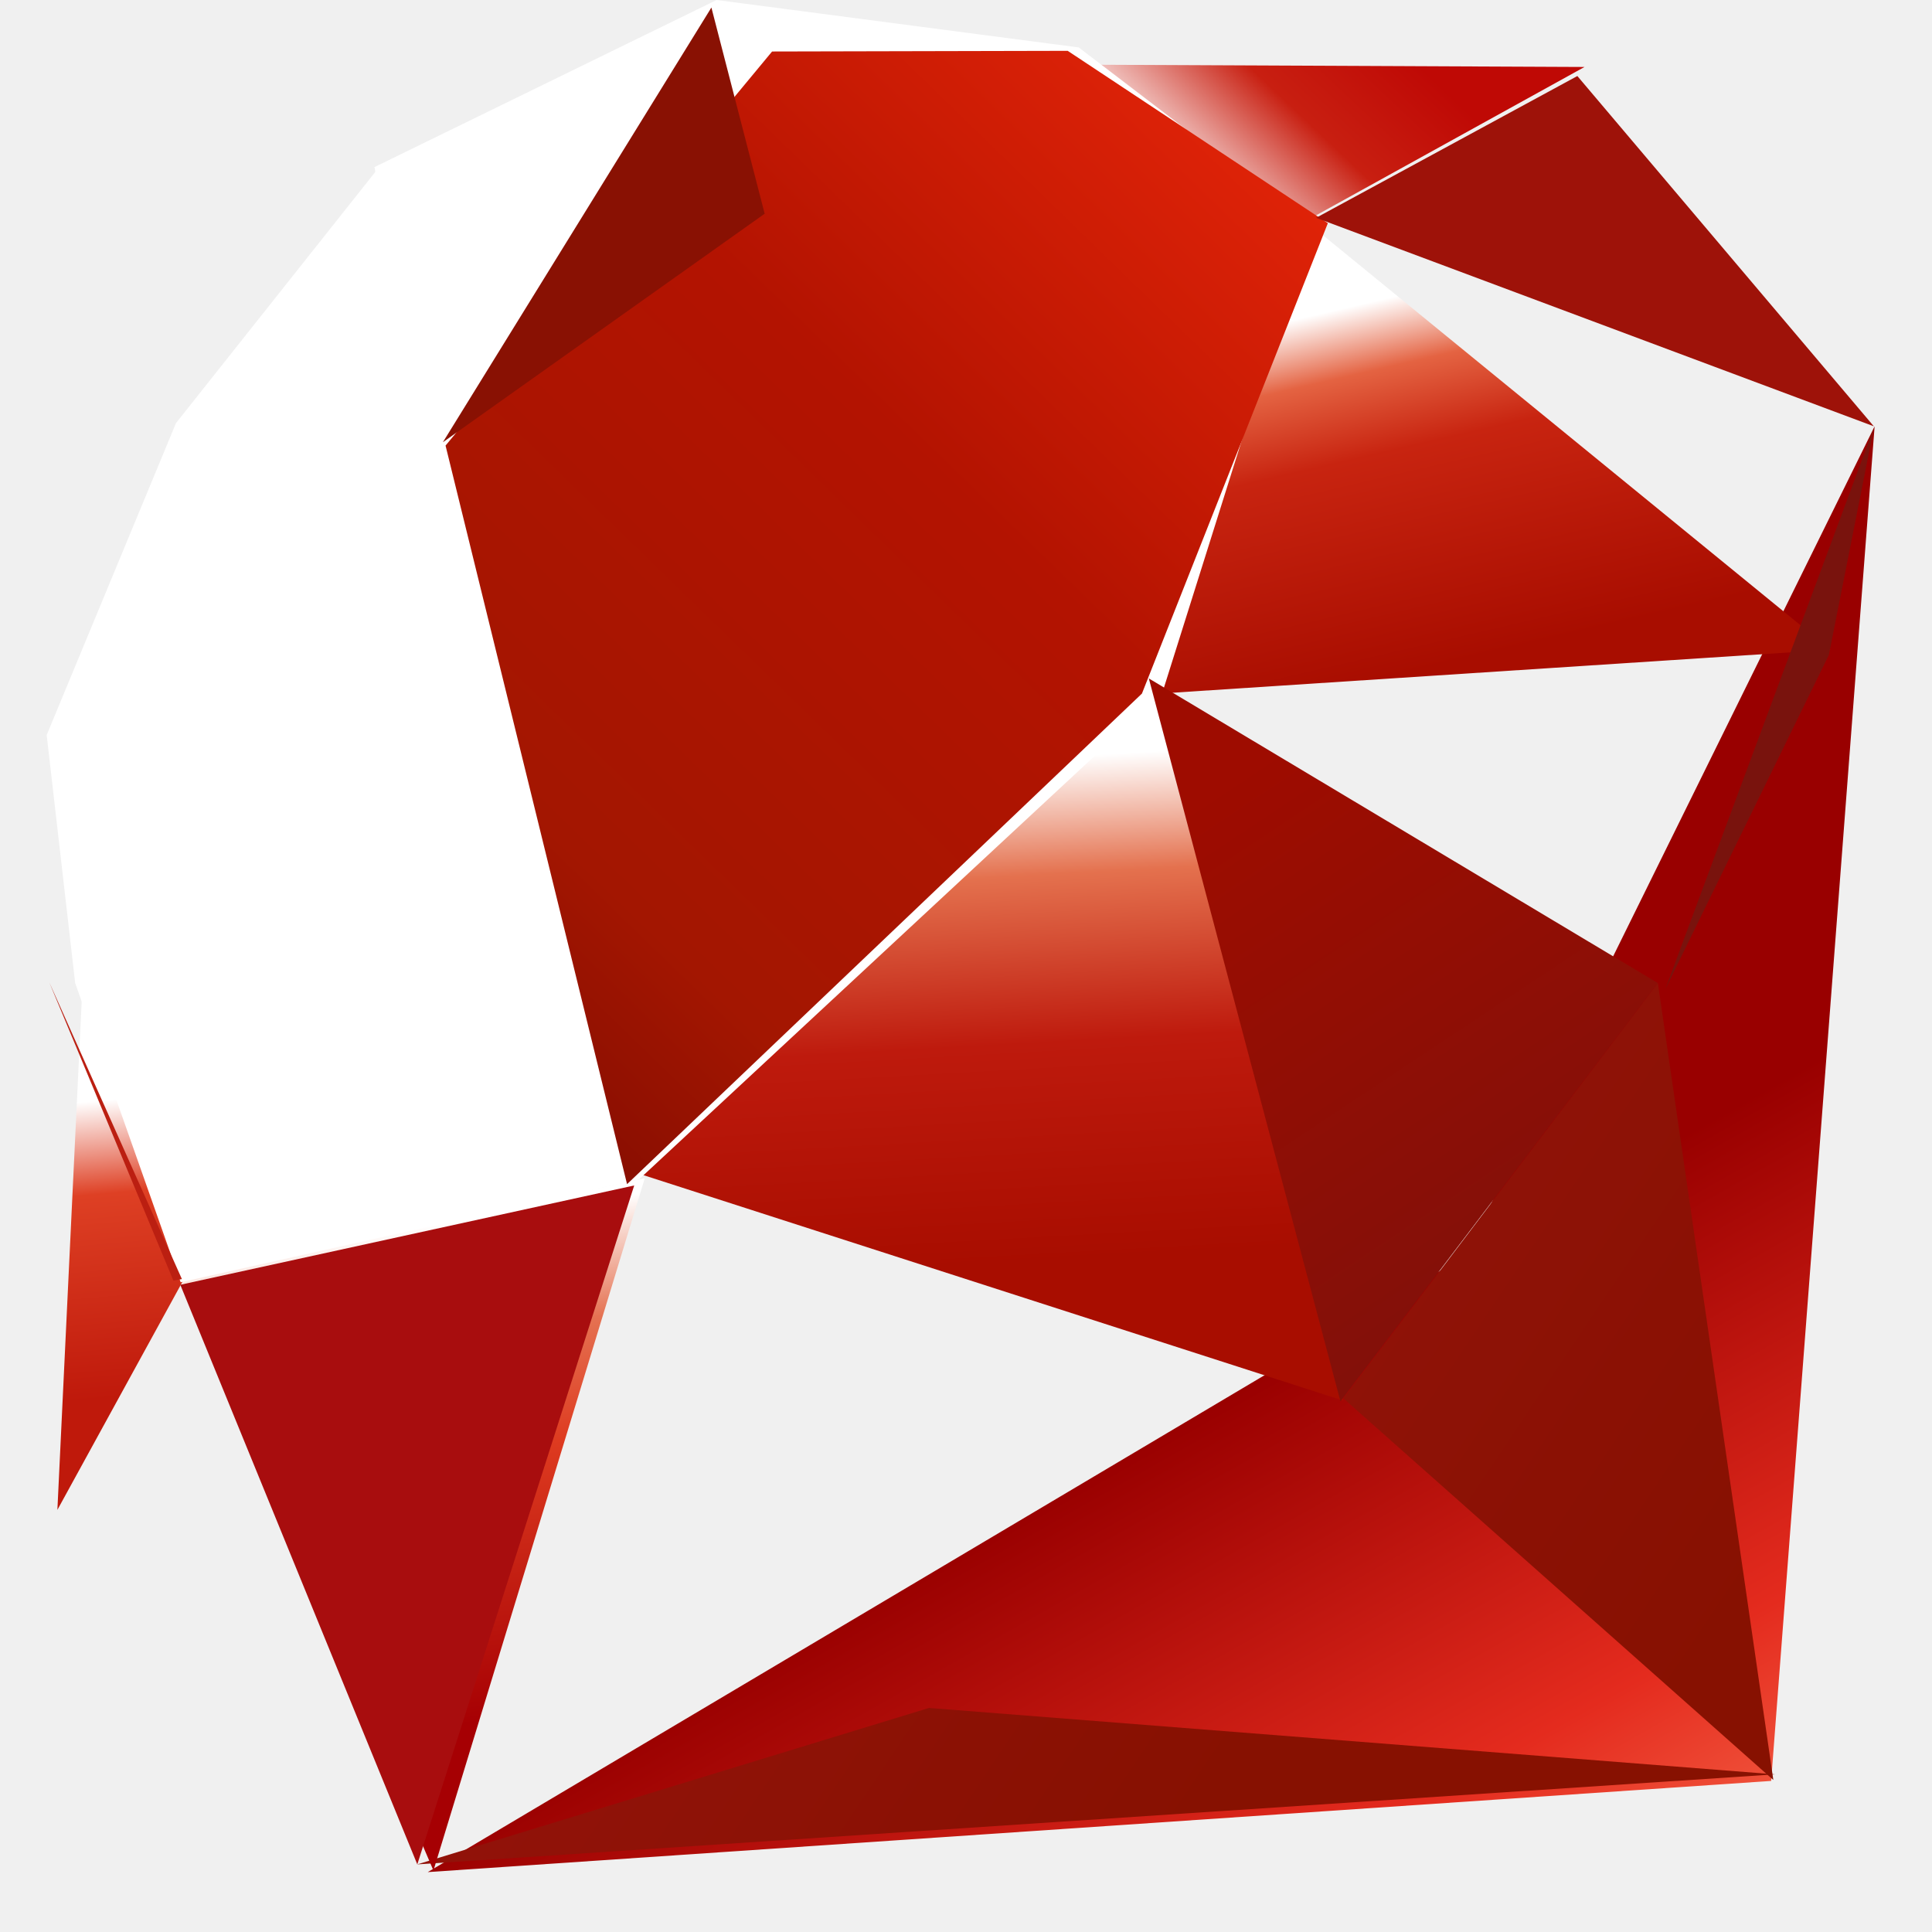
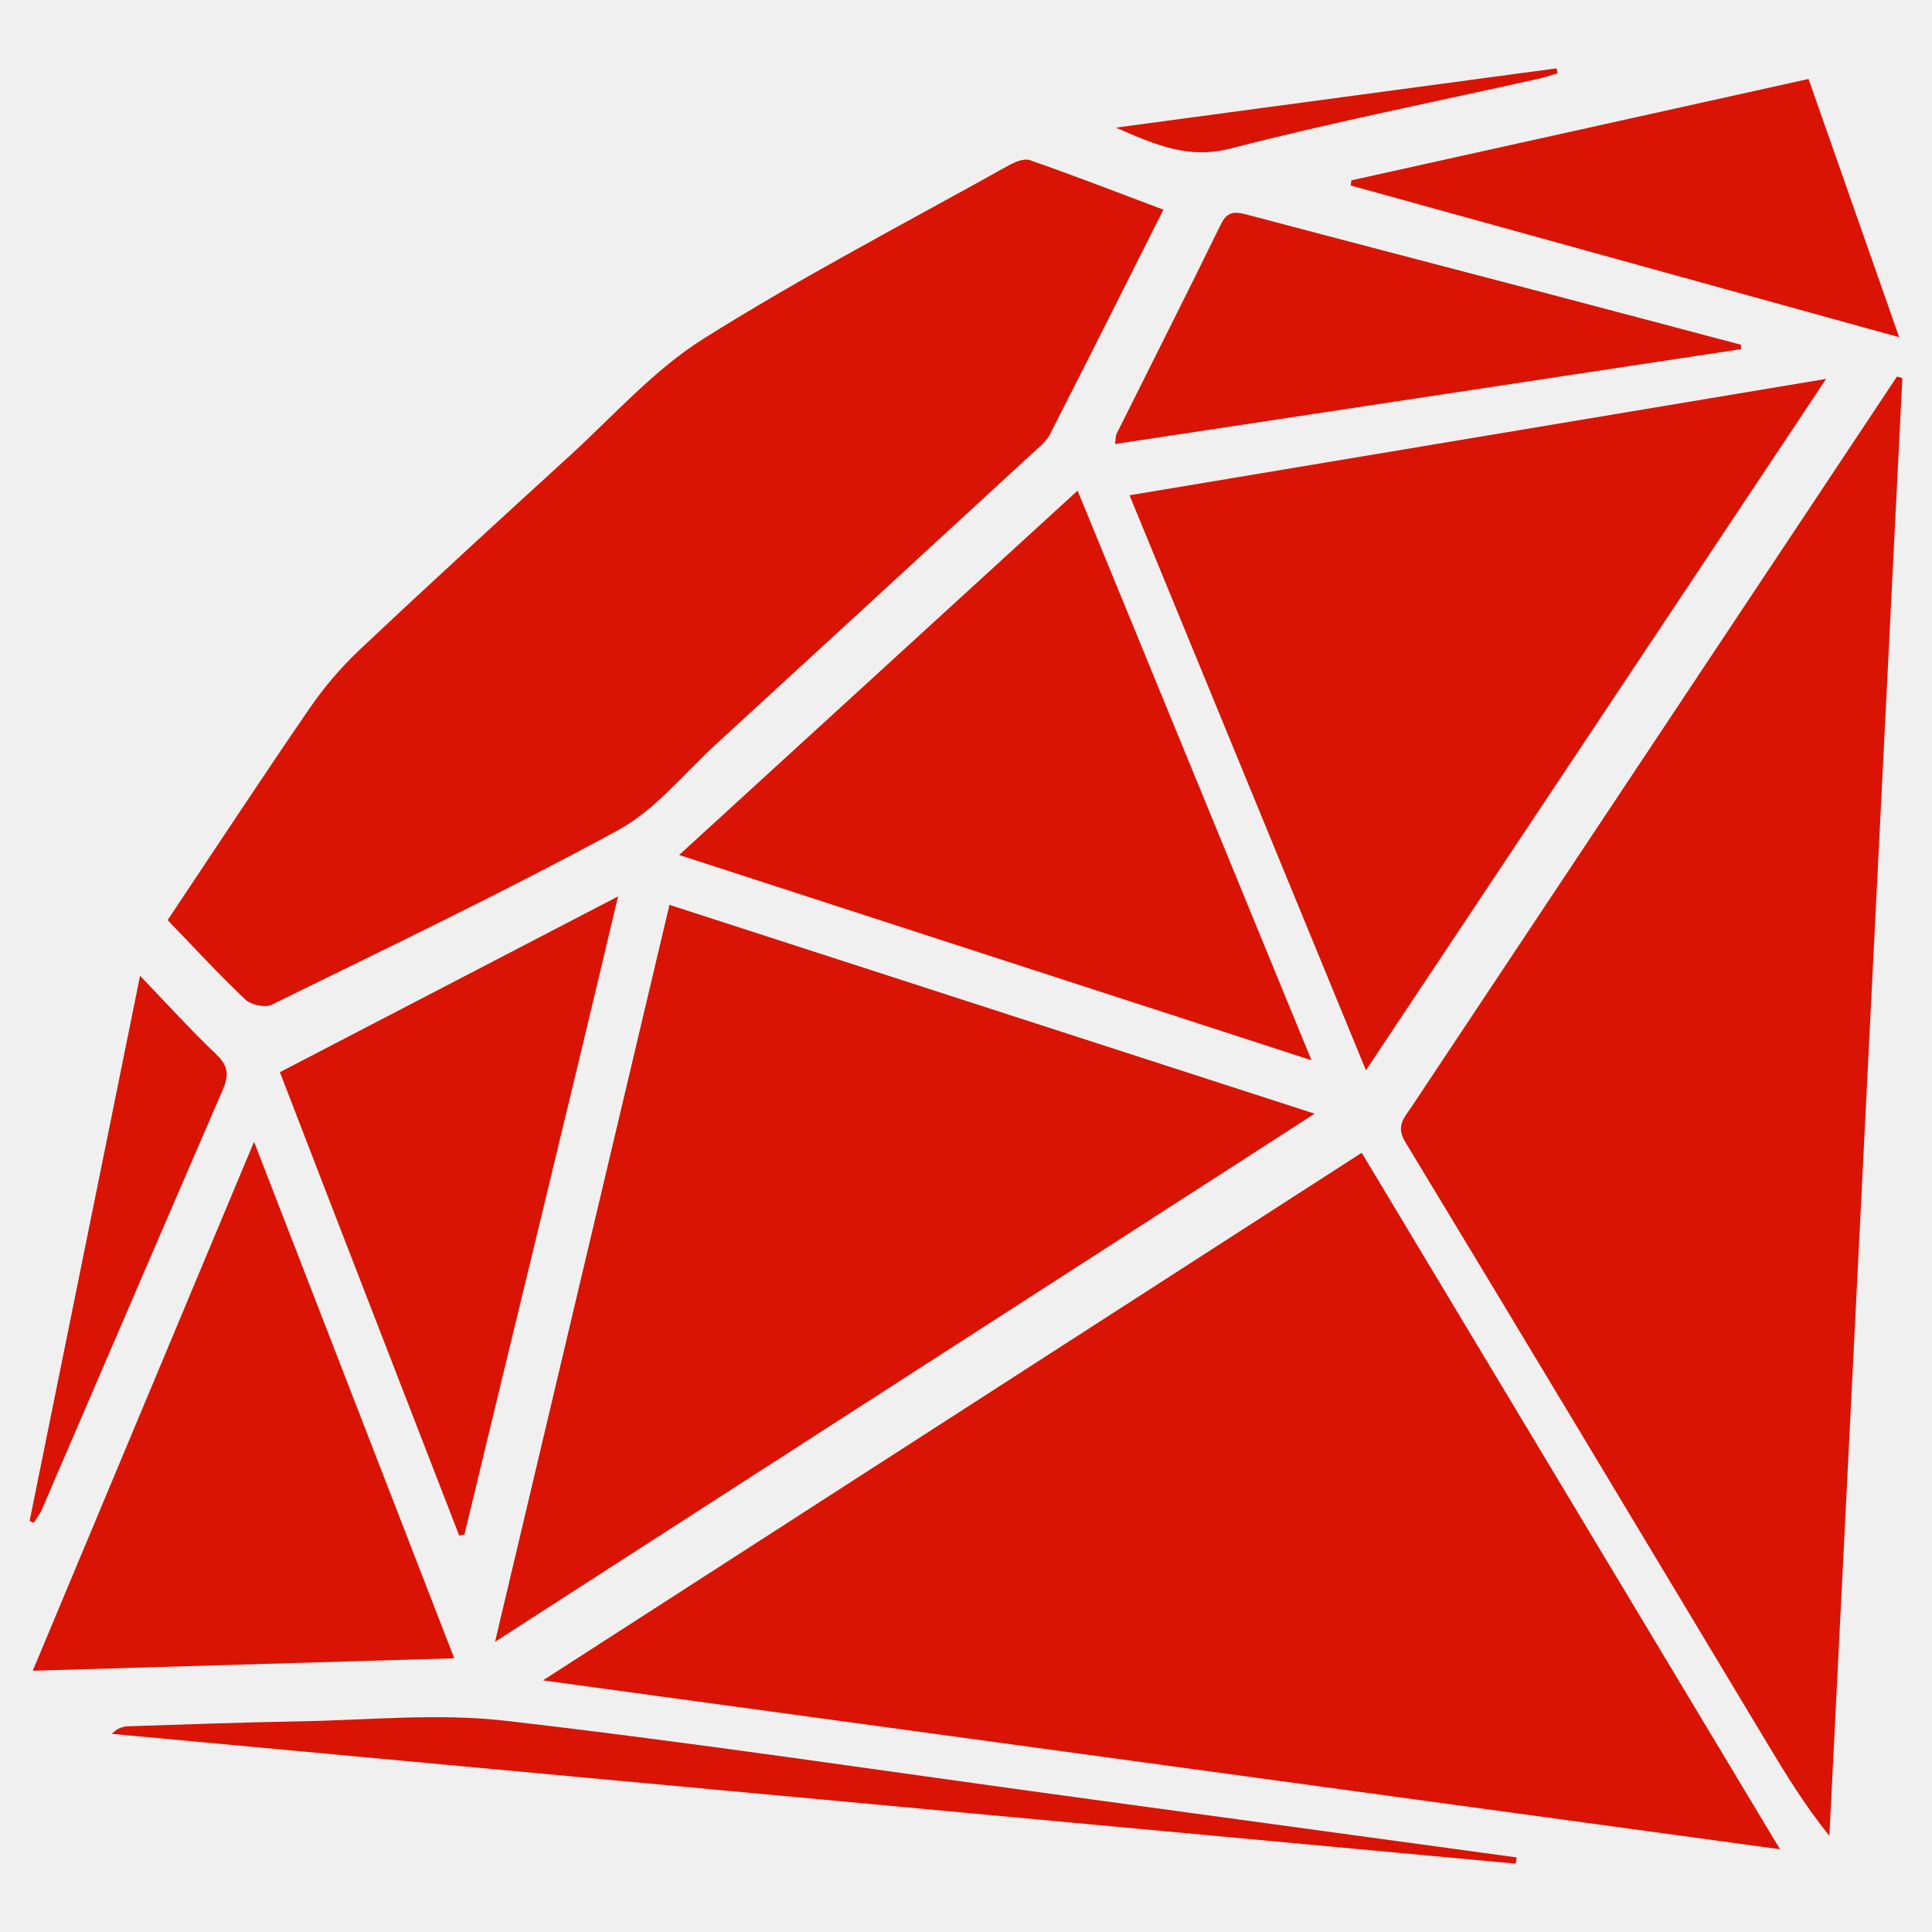
<svg xmlns="http://www.w3.org/2000/svg" viewBox="0 0 128 128">
-   <linearGradient id="a" x1="157.08" x2="131.682" y1="2382.05" y2="2426.892" gradientTransform="matrix(1 0 0 -1 -47.5 2517)" gradientUnits="userSpaceOnUse">
-     <stop offset="0" stop-color="#FB7655" />
-     <stop offset="0" stop-color="#FB7655" />
-     <stop offset=".41" stop-color="#E42B1E" />
-     <stop offset=".99" stop-color="#900" />
-     <stop offset="1" stop-color="#900" />
-   </linearGradient>
-   <path fill="url(#a)" d="M97.078 83.214L28.34 124.031l89.003-6.04 6.855-89.745z" />
-   <linearGradient id="b" x1="169.731" x2="136.998" y1="2419.72" y2="2441.685" gradientTransform="matrix(1 0 0 -1 -47.5 2517)" gradientUnits="userSpaceOnUse">
-     <stop offset="0" stop-color="#871101" />
-     <stop offset=".99" stop-color="#911209" />
-     <stop offset="1" stop-color="#911209" />
-   </linearGradient>
-   <path fill="url(#b)" d="M117.488 117.929l-7.649-52.799-20.837 27.514z" />
-   <linearGradient id="c" x1="143.542" x2="110.81" y1="2420.735" y2="2442.699" gradientTransform="matrix(1 0 0 -1 -47.5 2517)" gradientUnits="userSpaceOnUse">
-     <stop offset="0" stop-color="#871101" />
-     <stop offset=".99" stop-color="#911209" />
-     <stop offset="1" stop-color="#911209" />
-   </linearGradient>
-   <path fill="url(#c)" d="M117.592 117.555l-56.044-4.399-33.91 10.365z" />
-   <linearGradient id="d" x1="74.817" x2="79.891" y1="2435.622" y2="2402.644" gradientTransform="matrix(1 0 0 -1 -47.5 2517)" gradientUnits="userSpaceOnUse">
-     <stop offset="0" stop-color="#fff" />
-     <stop offset=".23" stop-color="#E57252" />
-     <stop offset=".46" stop-color="#DE3B20" />
-     <stop offset=".99" stop-color="#A60003" />
-     <stop offset="1" stop-color="#A60003" />
-   </linearGradient>
-   <path fill="url(#d)" d="M28.717 123.928l14.001-45.867-30.81 6.588z" />
-   <linearGradient id="e" x1="109.719" x2="111.589" y1="2466.413" y2="2432.757" gradientTransform="matrix(1 0 0 -1 -47.5 2517)" gradientUnits="userSpaceOnUse">
-     <stop offset="0" stop-color="#fff" />
-     <stop offset=".23" stop-color="#E4714E" />
-     <stop offset=".56" stop-color="#BE1A0D" />
-     <stop offset=".99" stop-color="#A80D00" />
-     <stop offset="1" stop-color="#A80D00" />
-   </linearGradient>
-   <path fill="url(#e)" d="M88.996 92.797l-12.882-50.46-36.866 34.43z" />
-   <linearGradient id="f" x1="140.691" x2="146.289" y1="2497.523" y2="2473.401" gradientTransform="matrix(1 0 0 -1 -47.5 2517)" gradientUnits="userSpaceOnUse">
-     <stop offset="0" stop-color="#fff" />
-     <stop offset=".18" stop-color="#E46342" />
-     <stop offset=".4" stop-color="#C82410" />
-     <stop offset=".99" stop-color="#A80D00" />
-     <stop offset="1" stop-color="#A80D00" />
-   </linearGradient>
-   <path fill="url(#f)" d="M121.275 43.047L86.426 14.585l-9.704 31.373z" />
-   <linearGradient id="g" x1="123.6" x2="135.49" y1="2506.018" y2="2518.621" gradientTransform="matrix(1 0 0 -1 -47.5 2517)" gradientUnits="userSpaceOnUse">
-     <stop offset="0" stop-color="#fff" />
-     <stop offset=".54" stop-color="#C81F11" />
-     <stop offset=".99" stop-color="#BF0905" />
-     <stop offset="1" stop-color="#BF0905" />
-   </linearGradient>
-   <path fill="url(#g)" d="M104.978 4.437L84.481 15.764 71.551 4.285z" />
-   <linearGradient id="h" x1="53.674" x2="55.398" y1="2444.028" y2="2424.153" gradientTransform="matrix(1 0 0 -1 -47.5 2517)" gradientUnits="userSpaceOnUse">
-     <stop offset="0" stop-color="#fff" />
-     <stop offset=".31" stop-color="#DE4024" />
-     <stop offset=".99" stop-color="#BF190B" />
-     <stop offset="1" stop-color="#BF190B" />
-   </linearGradient>
-   <path fill="url(#h)" d="M3.802 100.034l8.586-15.659L5.442 65.72z" />
-   <path fill="#fff" d="M4.981 65.131l6.987 19.821 30.365-6.812L77 45.922l9.783-31.075L71.469 3.143 47.48 0 24.809 11.072l.06.313-13.21 16.647L3.093 48.7z" />
-   <linearGradient id="i" x1="40.026" x2="133.345" y1="2418.781" y2="2514.82" gradientTransform="matrix(1 0 0 -1 -47.5 2517)" gradientUnits="userSpaceOnUse">
-     <stop offset="0" stop-color="#BD0012" />
-     <stop offset=".07" stop-color="#fff" />
-     <stop offset=".17" stop-color="#fff" />
-     <stop offset=".27" stop-color="#C82F1C" />
-     <stop offset=".33" stop-color="#820C01" />
-     <stop offset=".46" stop-color="#A31601" />
-     <stop offset=".72" stop-color="#B31301" />
-     <stop offset=".99" stop-color="#E82609" />
-     <stop offset="1" stop-color="#E82609" />
-   </linearGradient>
-   <path fill="url(#i)" d="M29.519 29.521l12.025 48.932 34.112-32.502 12.318-31.165-17.236-11.418-19.585.044z" />
-   <linearGradient id="j" x1="111.507" x2="83.398" y1="2409.102" y2="2416.039" gradientTransform="matrix(1 0 0 -1 -47.5 2517)" gradientUnits="userSpaceOnUse">
-     <stop offset="0" stop-color="#8C0C01" />
-     <stop offset=".54" stop-color="#990C00" />
-     <stop offset=".99" stop-color="#A80D0E" />
-     <stop offset="1" stop-color="#A80D0E" />
-   </linearGradient>
-   <path fill="url(#j)" d="M27.647 123.521L42.018 78.54l-30.073 6.58z" />
-   <linearGradient id="k" x1="159.785" x2="134.814" y1="2432.245" y2="2469.871" gradientTransform="matrix(1 0 0 -1 -47.5 2517)" gradientUnits="userSpaceOnUse">
-     <stop offset="0" stop-color="#7E110B" />
-     <stop offset=".99" stop-color="#9E0C00" />
-     <stop offset="1" stop-color="#9E0C00" />
-   </linearGradient>
-   <path fill="url(#k)" d="M109.836 65.13l-33.723-20.182 12.695 47.895z" />
-   <linearGradient id="l" x1="168.959" x2="156.521" y1="2483.901" y2="2497.199" gradientTransform="matrix(1 0 0 -1 -47.5 2517)" gradientUnits="userSpaceOnUse">
-     <stop offset="0" stop-color="#79130D" />
-     <stop offset=".99" stop-color="#9E120B" />
-     <stop offset="1" stop-color="#9E120B" />
-   </linearGradient>
-   <path fill="url(#l)" d="M121.167 43.389l-10.834 22.146L124.15 28.34z" />
-   <path fill="#9E1209" d="M124.146 28.244L104.504 5.037l-17.31 9.394z" />
-   <linearGradient id="m" x1="78.703" x2="60.135" y1="2500.98" y2="2510.138" gradientTransform="matrix(1 0 0 -1 -47.5 2517)" gradientUnits="userSpaceOnUse">
-     <stop offset="0" stop-color="#891103" />
-     <stop offset=".99" stop-color="#AD1104" />
-     <stop offset="1" stop-color="#AD1104" />
-   </linearGradient>
-   <path fill="url(#m)" d="M47.132.5L29.341 29.3l21.32-15.141z" />
-   <path fill="#BB1F11" d="M11.487 84.842L3.269 65.091l8.783 19.652z" />
+   <path fill="#d91404" d="m35.971 111.33 81.958 11.188c-9.374-15.606-18.507-30.813-27.713-46.144Zm89.71-86.383L93.513 73.339c-.462.696-1.061 1.248-.41 2.321 8.016 13.237 15.969 26.513 23.942 39.777 1.258 2.095 2.53 4.182 4.157 6.192l4.834-96.58zM16.252 66.22c.375.355 1.311.562 1.747.347 7.689-3.779 15.427-7.474 22.948-11.564 2.453-1.333 4.339-3.723 6.452-5.661 6.997-6.417 13.983-12.847 20.966-19.278.427-.395.933-.777 1.188-1.275 2.508-4.902 4.973-9.829 7.525-14.898-3.043-1.144-5.928-2.263-8.849-3.281-.396-.138-1.02.136-1.449.375-6.761 3.777-13.649 7.353-20.195 11.472-3.275 2.061-5.943 5.098-8.843 7.743-4.674 4.266-9.342 8.542-13.948 12.882a24.011 24.011 0 0 0-3.288 3.854c-3.15 4.587-6.206 9.24-9.402 14.025 1.786 1.847 3.41 3.613 5.148 5.259zm28.102-6.271-11.556 48.823 54.3-34.987zm76.631-34.846-46.15 7.71 15.662 38.096zM44.996 56.644l41.892 13.6c-5.25-12.79-10.32-25.133-15.495-37.737ZM16.831 75.643 2.169 110.691l27.925-.825Zm13.593 26.096.346-.076c3.353-13.941 6.754-27.786 10.177-42.272L18.544 71.035c3.819 9.926 7.891 20.397 11.88 30.704zm84.927-78.897c-4.459-1.181-8.918-2.366-13.379-3.539-6.412-1.686-12.829-3.351-19.237-5.052-.801-.213-1.38-.352-1.851.613-2.265 4.64-4.6 9.245-6.901 13.868-.071.143-.056.328-.111.687l41.47-6.285zM89.482 12.288l36.343 10.054-6.005-17.11-30.285 6.715ZM33.505 114.007c-4.501-.519-9.122-.042-13.687.037-3.75.063-7.5.206-11.25.323-.386.012-.771.09-1.156.506 31.003 2.866 62.005 5.732 93.007 8.6l.063-.414-29.815-4.07c-12.384-1.691-24.747-3.551-37.162-4.982ZM2.782 99.994c3.995-9.27 7.973-18.546 11.984-27.809.401-.929.37-1.56-.415-2.308-1.678-1.597-3.237-3.318-5.071-5.226-2.479 12.24-4.897 24.177-7.317 36.113l.271.127c.185-.297.411-.578.548-.897zm78.74-90.153c6.737-1.738 13.572-3.097 20.367-4.613.44-.099.87-.244 1.303-.368l-.067-.332-29.194 3.928c2.741 1.197 4.853 2.091 7.591 1.385z" />
</svg>
